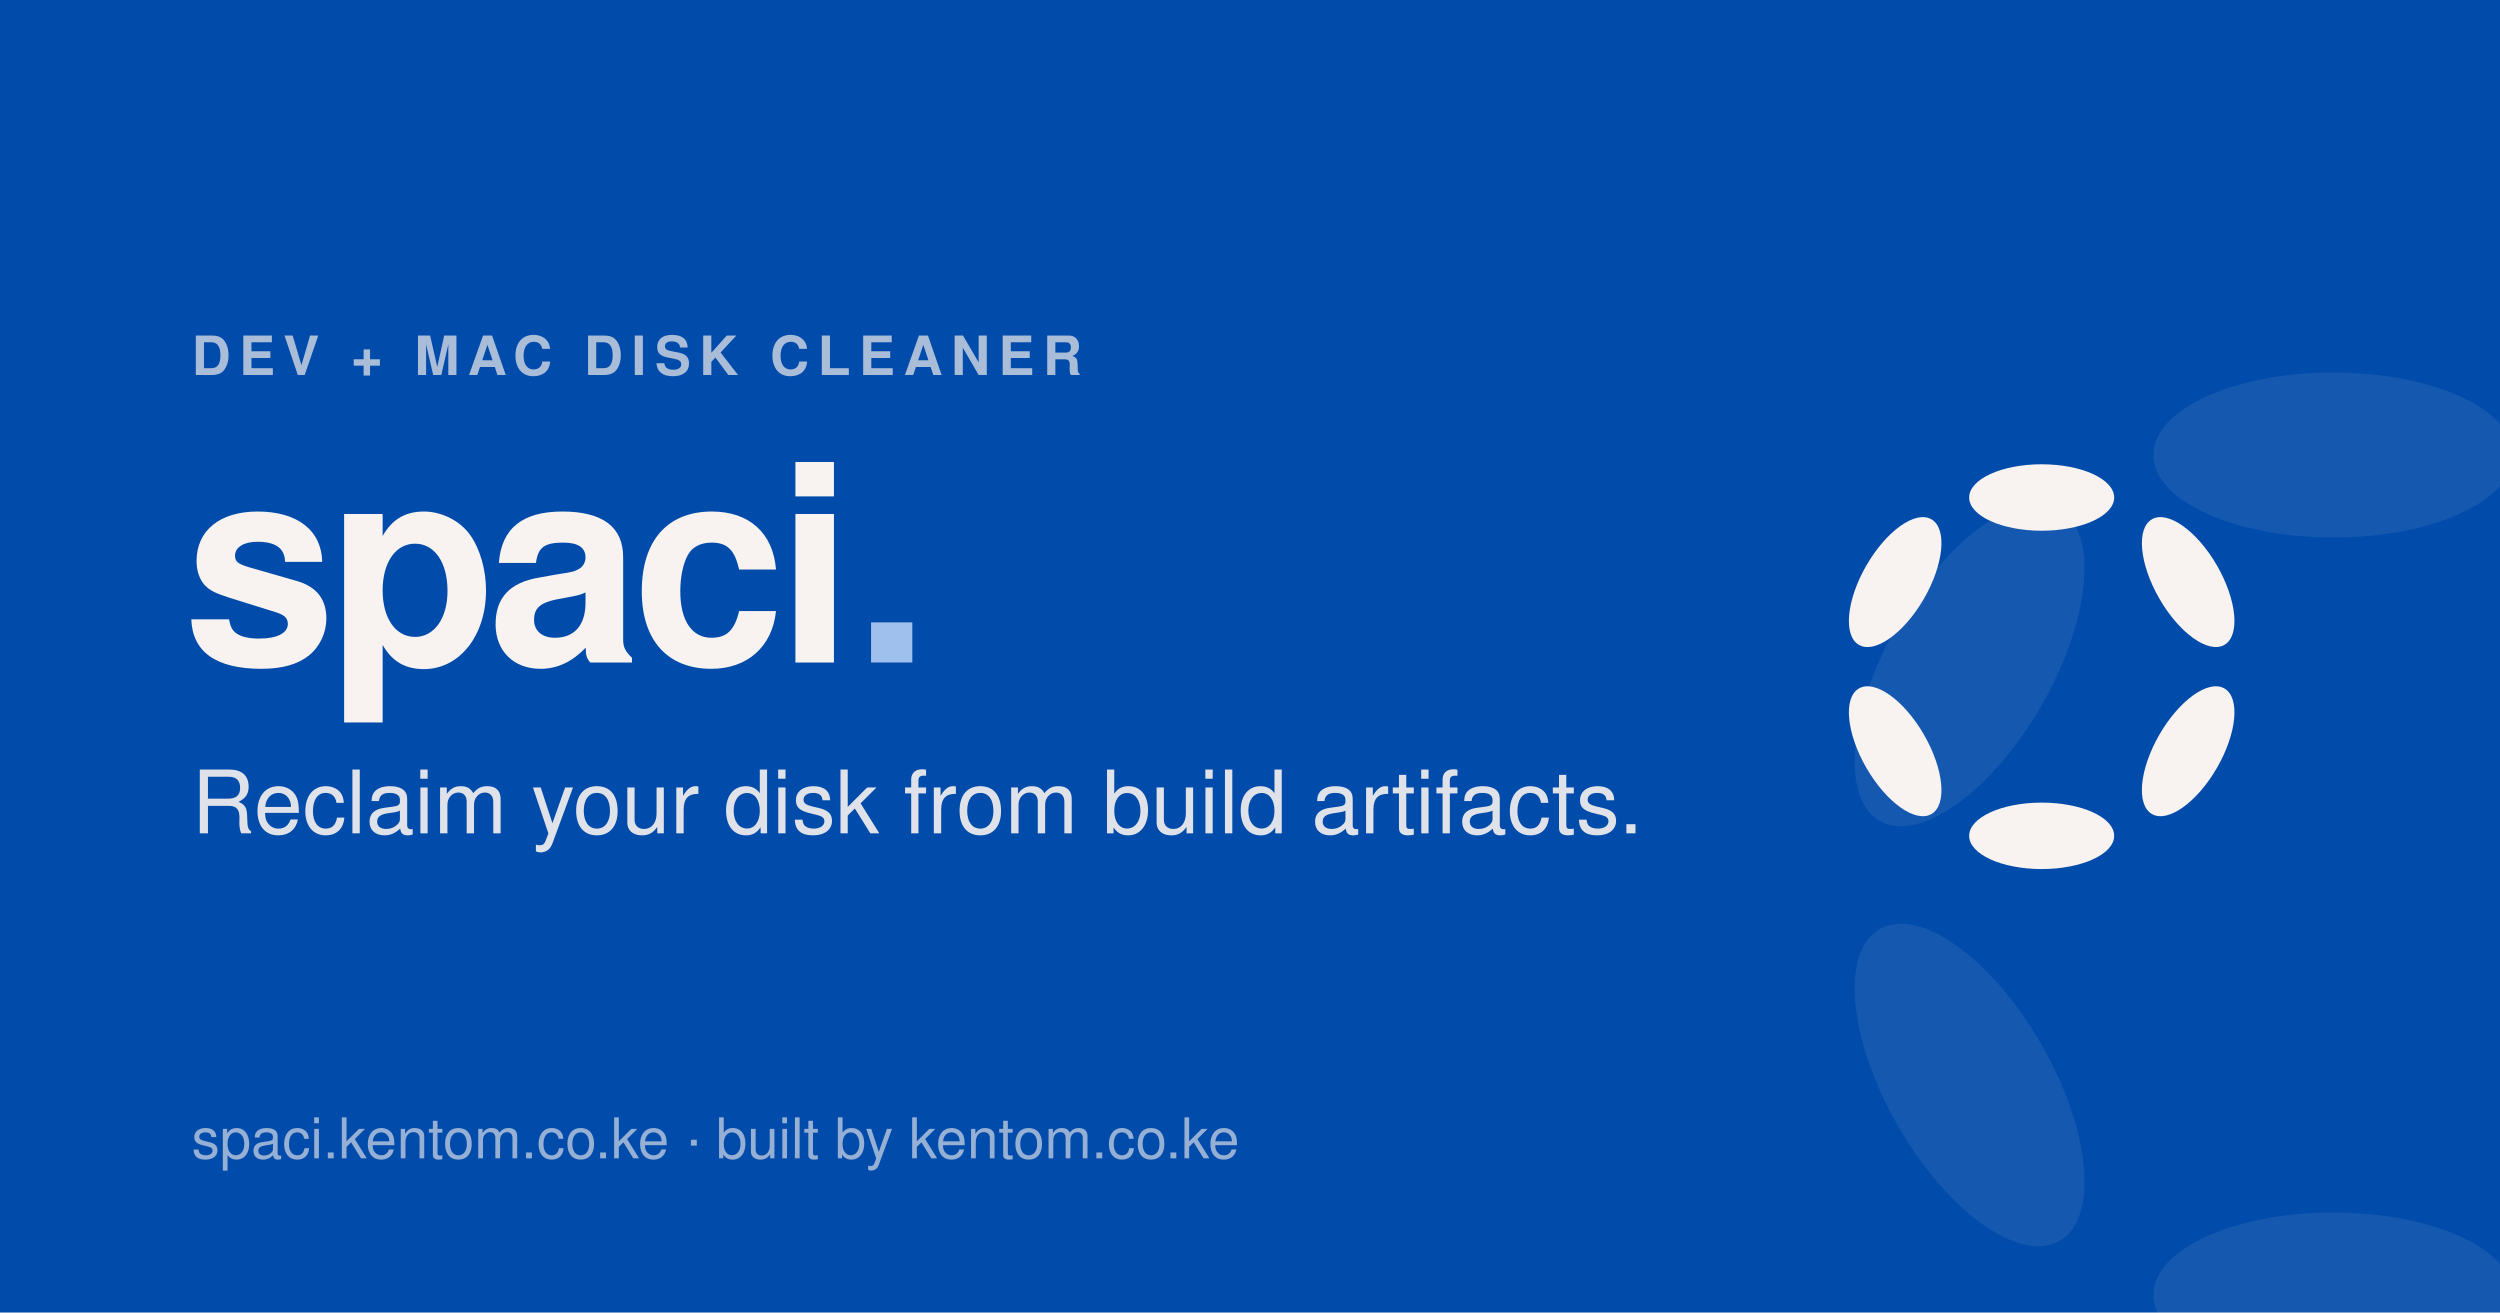
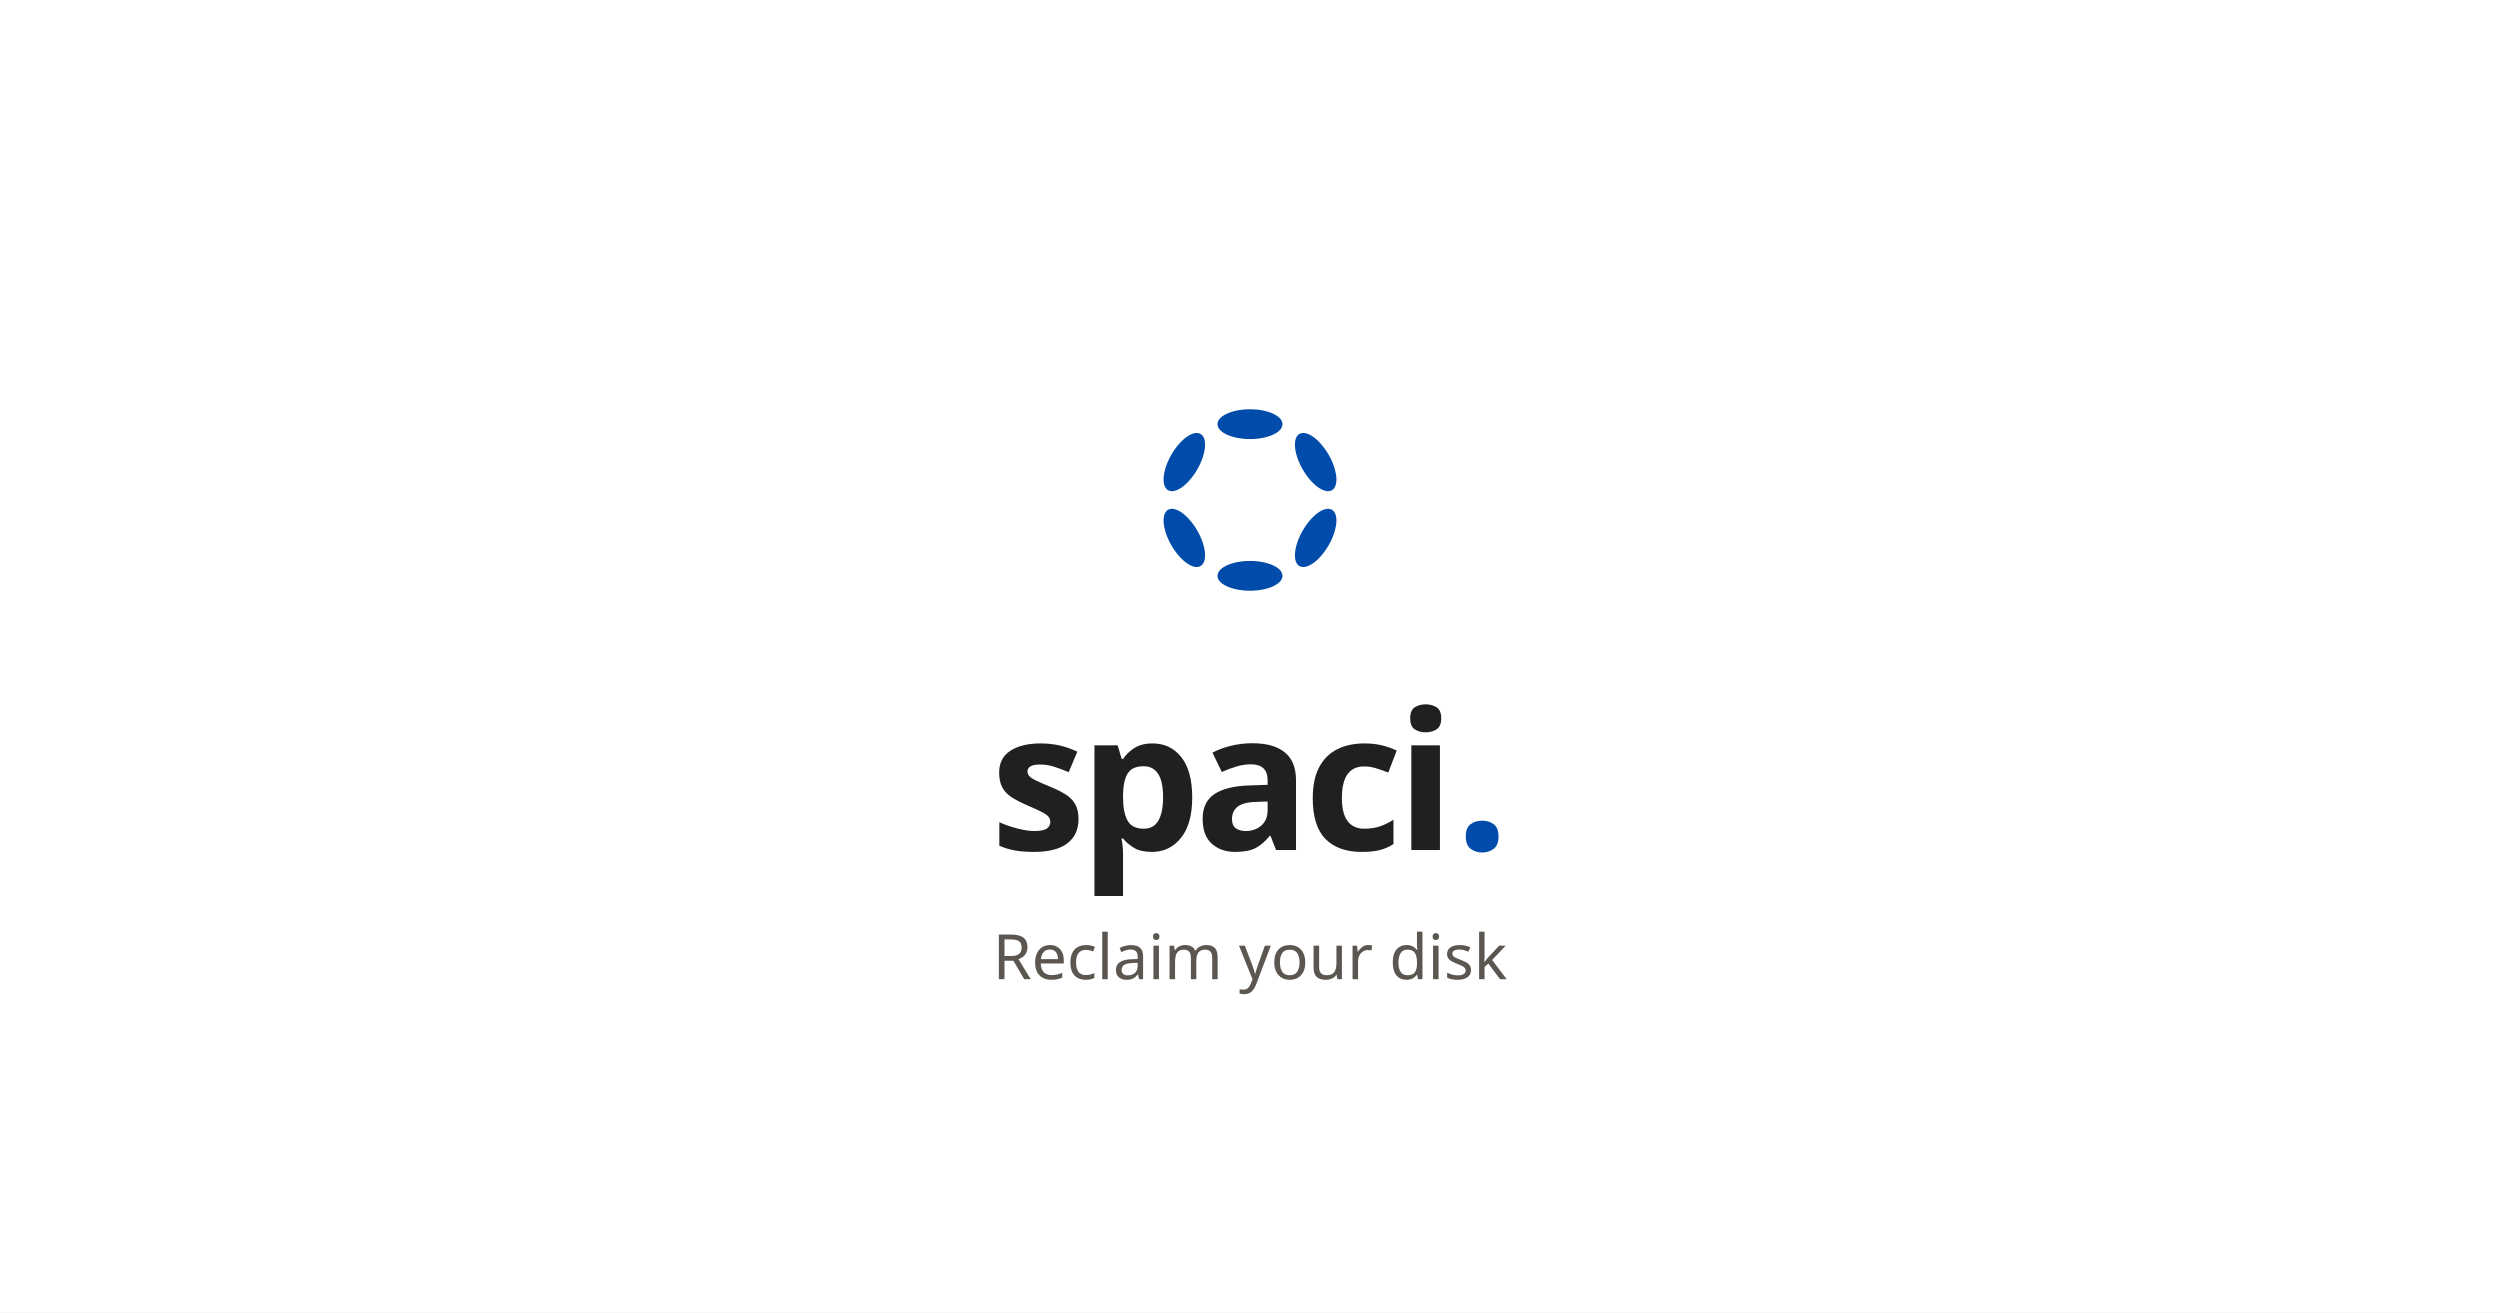
<svg xmlns="http://www.w3.org/2000/svg" width="1200" height="630" viewBox="0 0 1200 630">
  <defs>
    <g id="mark">
      <ellipse cx="50" cy="22" rx="12" ry="5.5" transform="rotate(0 50 50)" />
      <ellipse cx="50" cy="22" rx="12" ry="5.5" transform="rotate(60 50 50)" />
      <ellipse cx="50" cy="22" rx="12" ry="5.5" transform="rotate(120 50 50)" />
      <ellipse cx="50" cy="22" rx="12" ry="5.5" transform="rotate(180 50 50)" />
      <ellipse cx="50" cy="22" rx="12" ry="5.5" transform="rotate(240 50 50)" />
      <ellipse cx="50" cy="22" rx="12" ry="5.5" transform="rotate(300 50 50)" />
    </g>
  </defs>
-   <rect width="1200" height="630" fill="#014BAA" />
-   <use href="#mark" fill="#F8F3F0" opacity="0.08" transform="translate(760 60) scale(7.2)" />
-   <use href="#mark" fill="#F8F3F0" transform="translate(835 175) scale(2.9)" />
-   <text x="92" y="180" fill="#F8F3F0" fill-opacity="0.68" font-family="Helvetica, Arial, sans-serif" font-size="26" font-weight="600" letter-spacing="4">DEV + MAC DISK CLEANER</text>
-   <text x="88" y="318" fill="#F8F3F0" font-family="Helvetica, Arial, sans-serif" font-size="132" font-weight="700" letter-spacing="-4">spaci<tspan fill="#9FC0EC">.</tspan>
+   <rect width="1200" height="630" fill="#ffffff" />
+   <use href="#mark" fill="#014BAA" transform="translate(535 175) scale(1.3)" />
+   <text x="600" y="408" fill="#202020" text-anchor="middle" font-family="DM Sans, sans-serif" font-size="92" font-weight="700" letter-spacing="-3">spaci<tspan fill="#014BAA">.</tspan>
  </text>
-   <text x="92" y="400" fill="#F8F3F0" fill-opacity="0.9" font-family="Helvetica, Arial, sans-serif" font-size="42" font-weight="500">Reclaim your disk from build artifacts.</text>
-   <text x="92" y="556" fill="#F8F3F0" fill-opacity="0.6" font-family="Helvetica, Arial, sans-serif" font-size="27" font-weight="500">spaci.kentom.co.ke   ·   built by kentom.co.ke</text>
+   <text x="600" y="470" fill="#5b5650" text-anchor="middle" font-family="DM Sans, sans-serif" font-size="30" font-weight="500">Reclaim your disk</text>
</svg>
